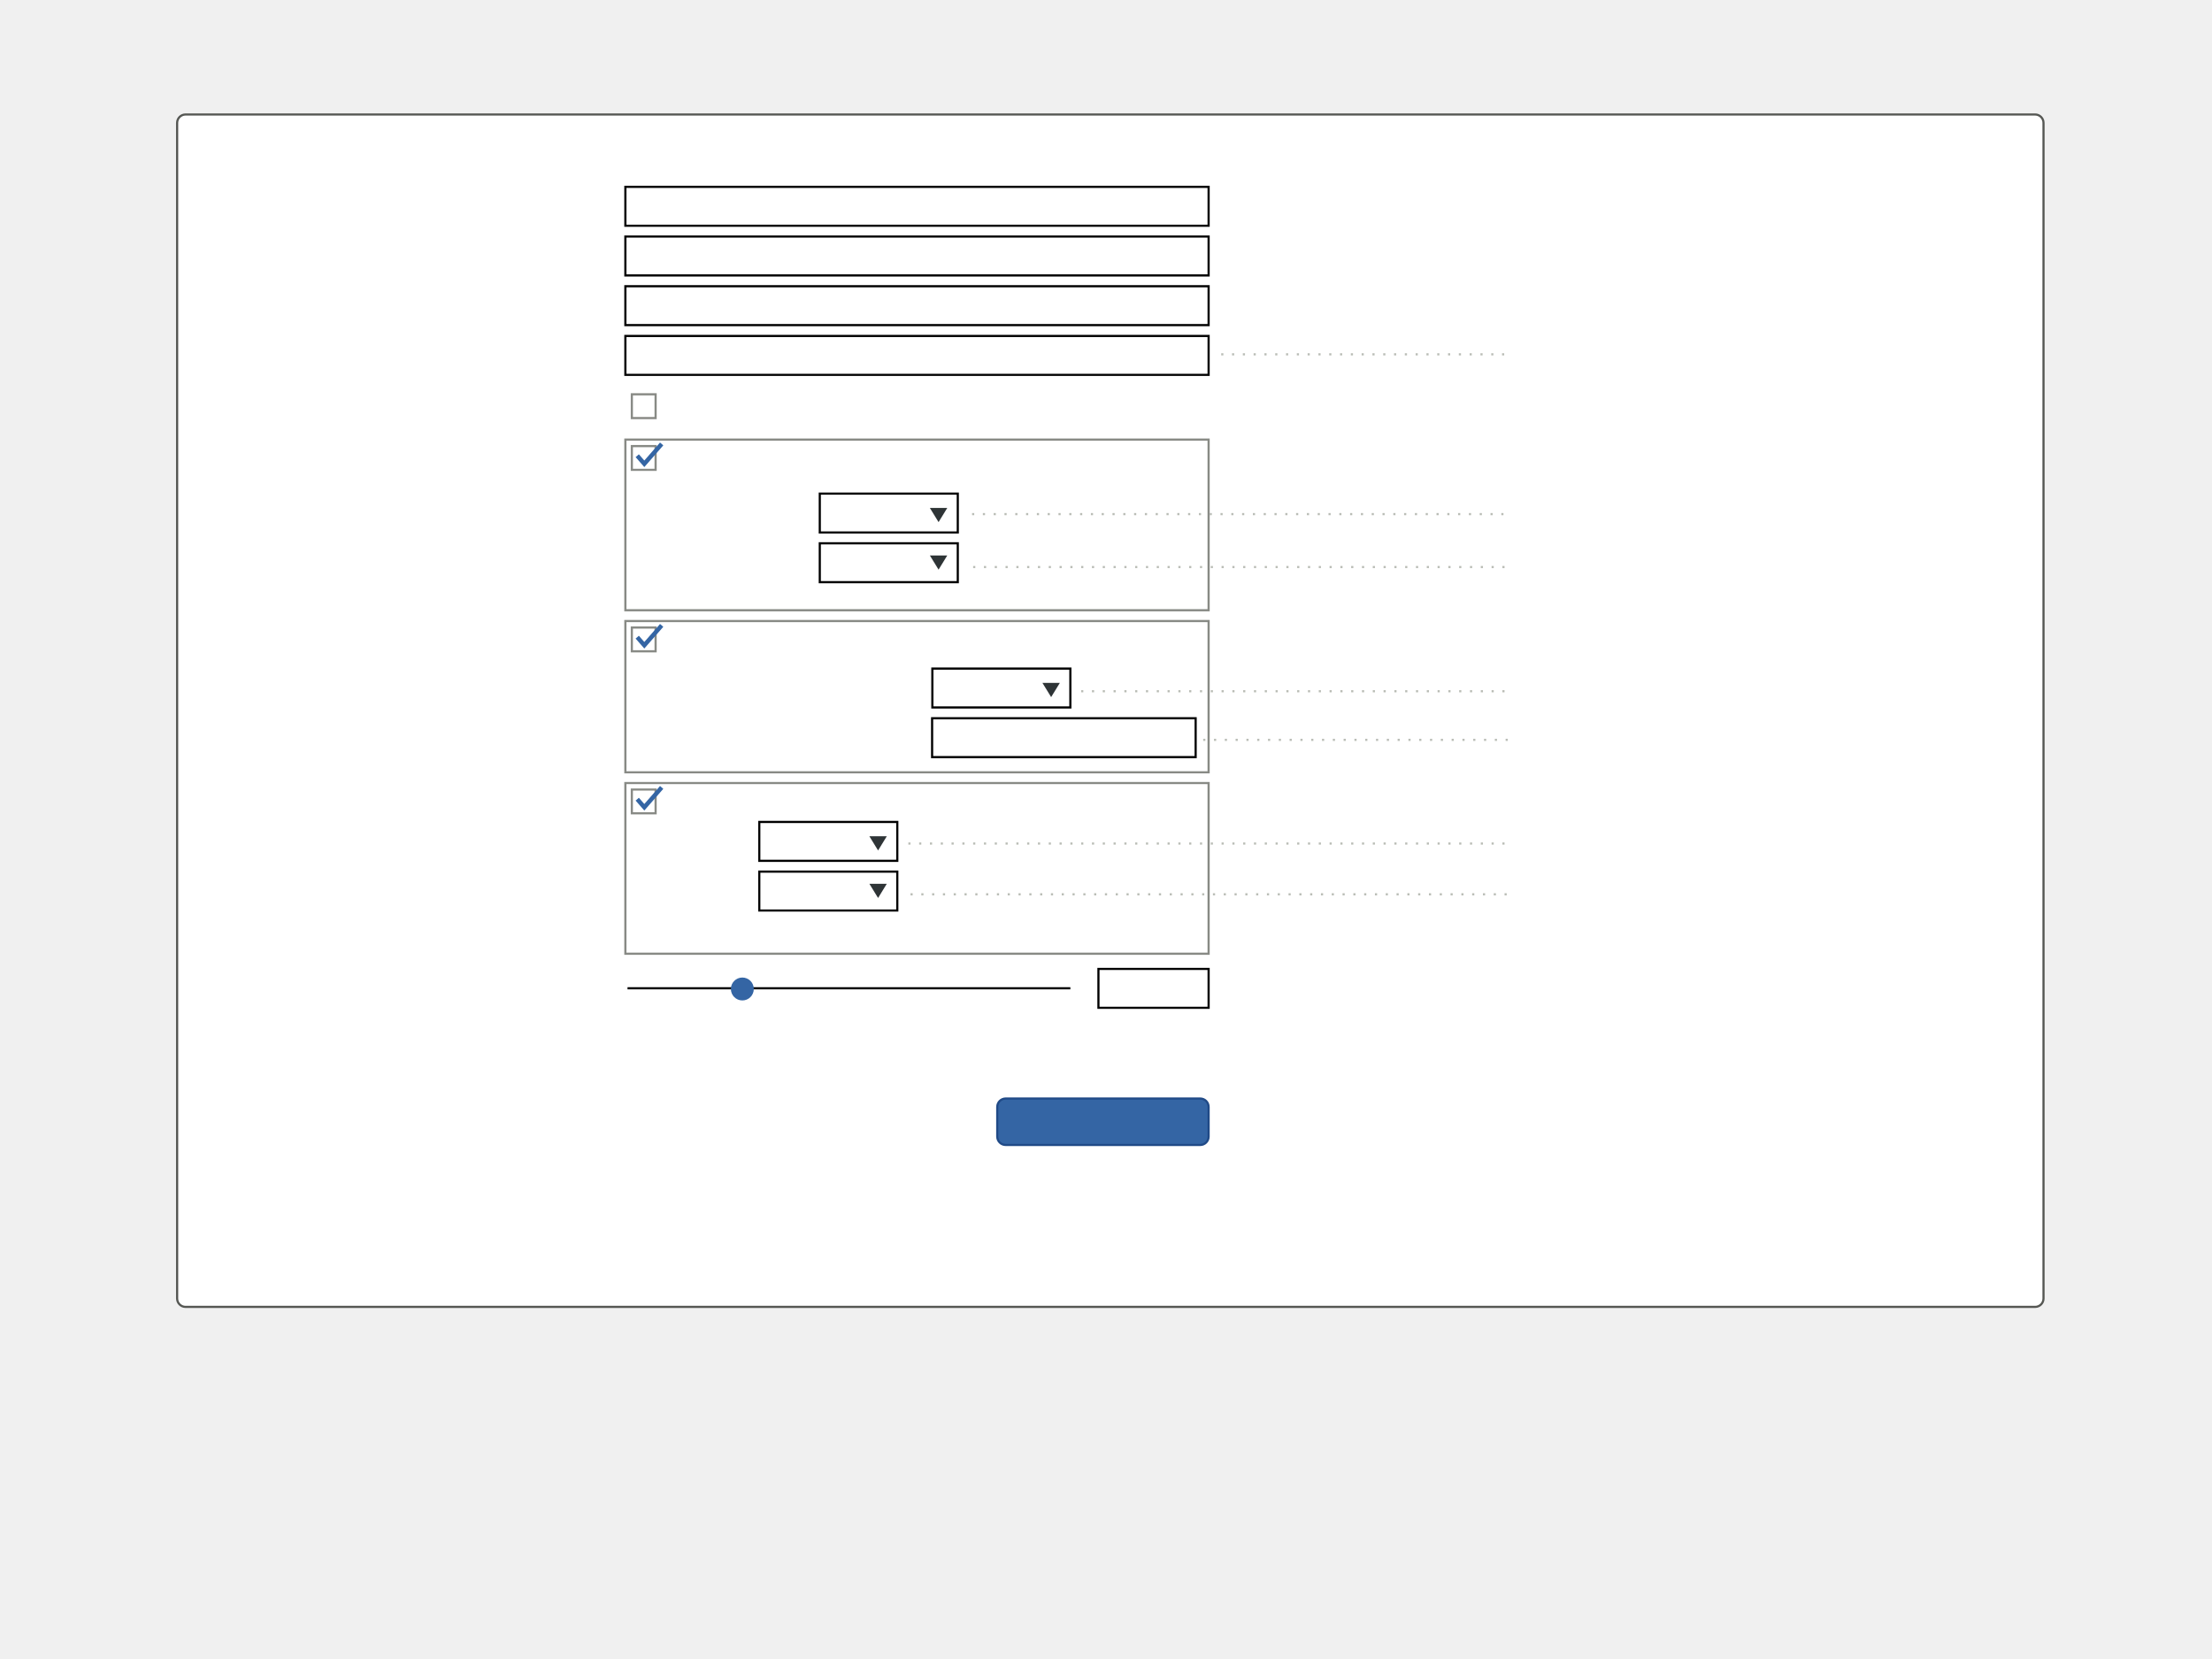
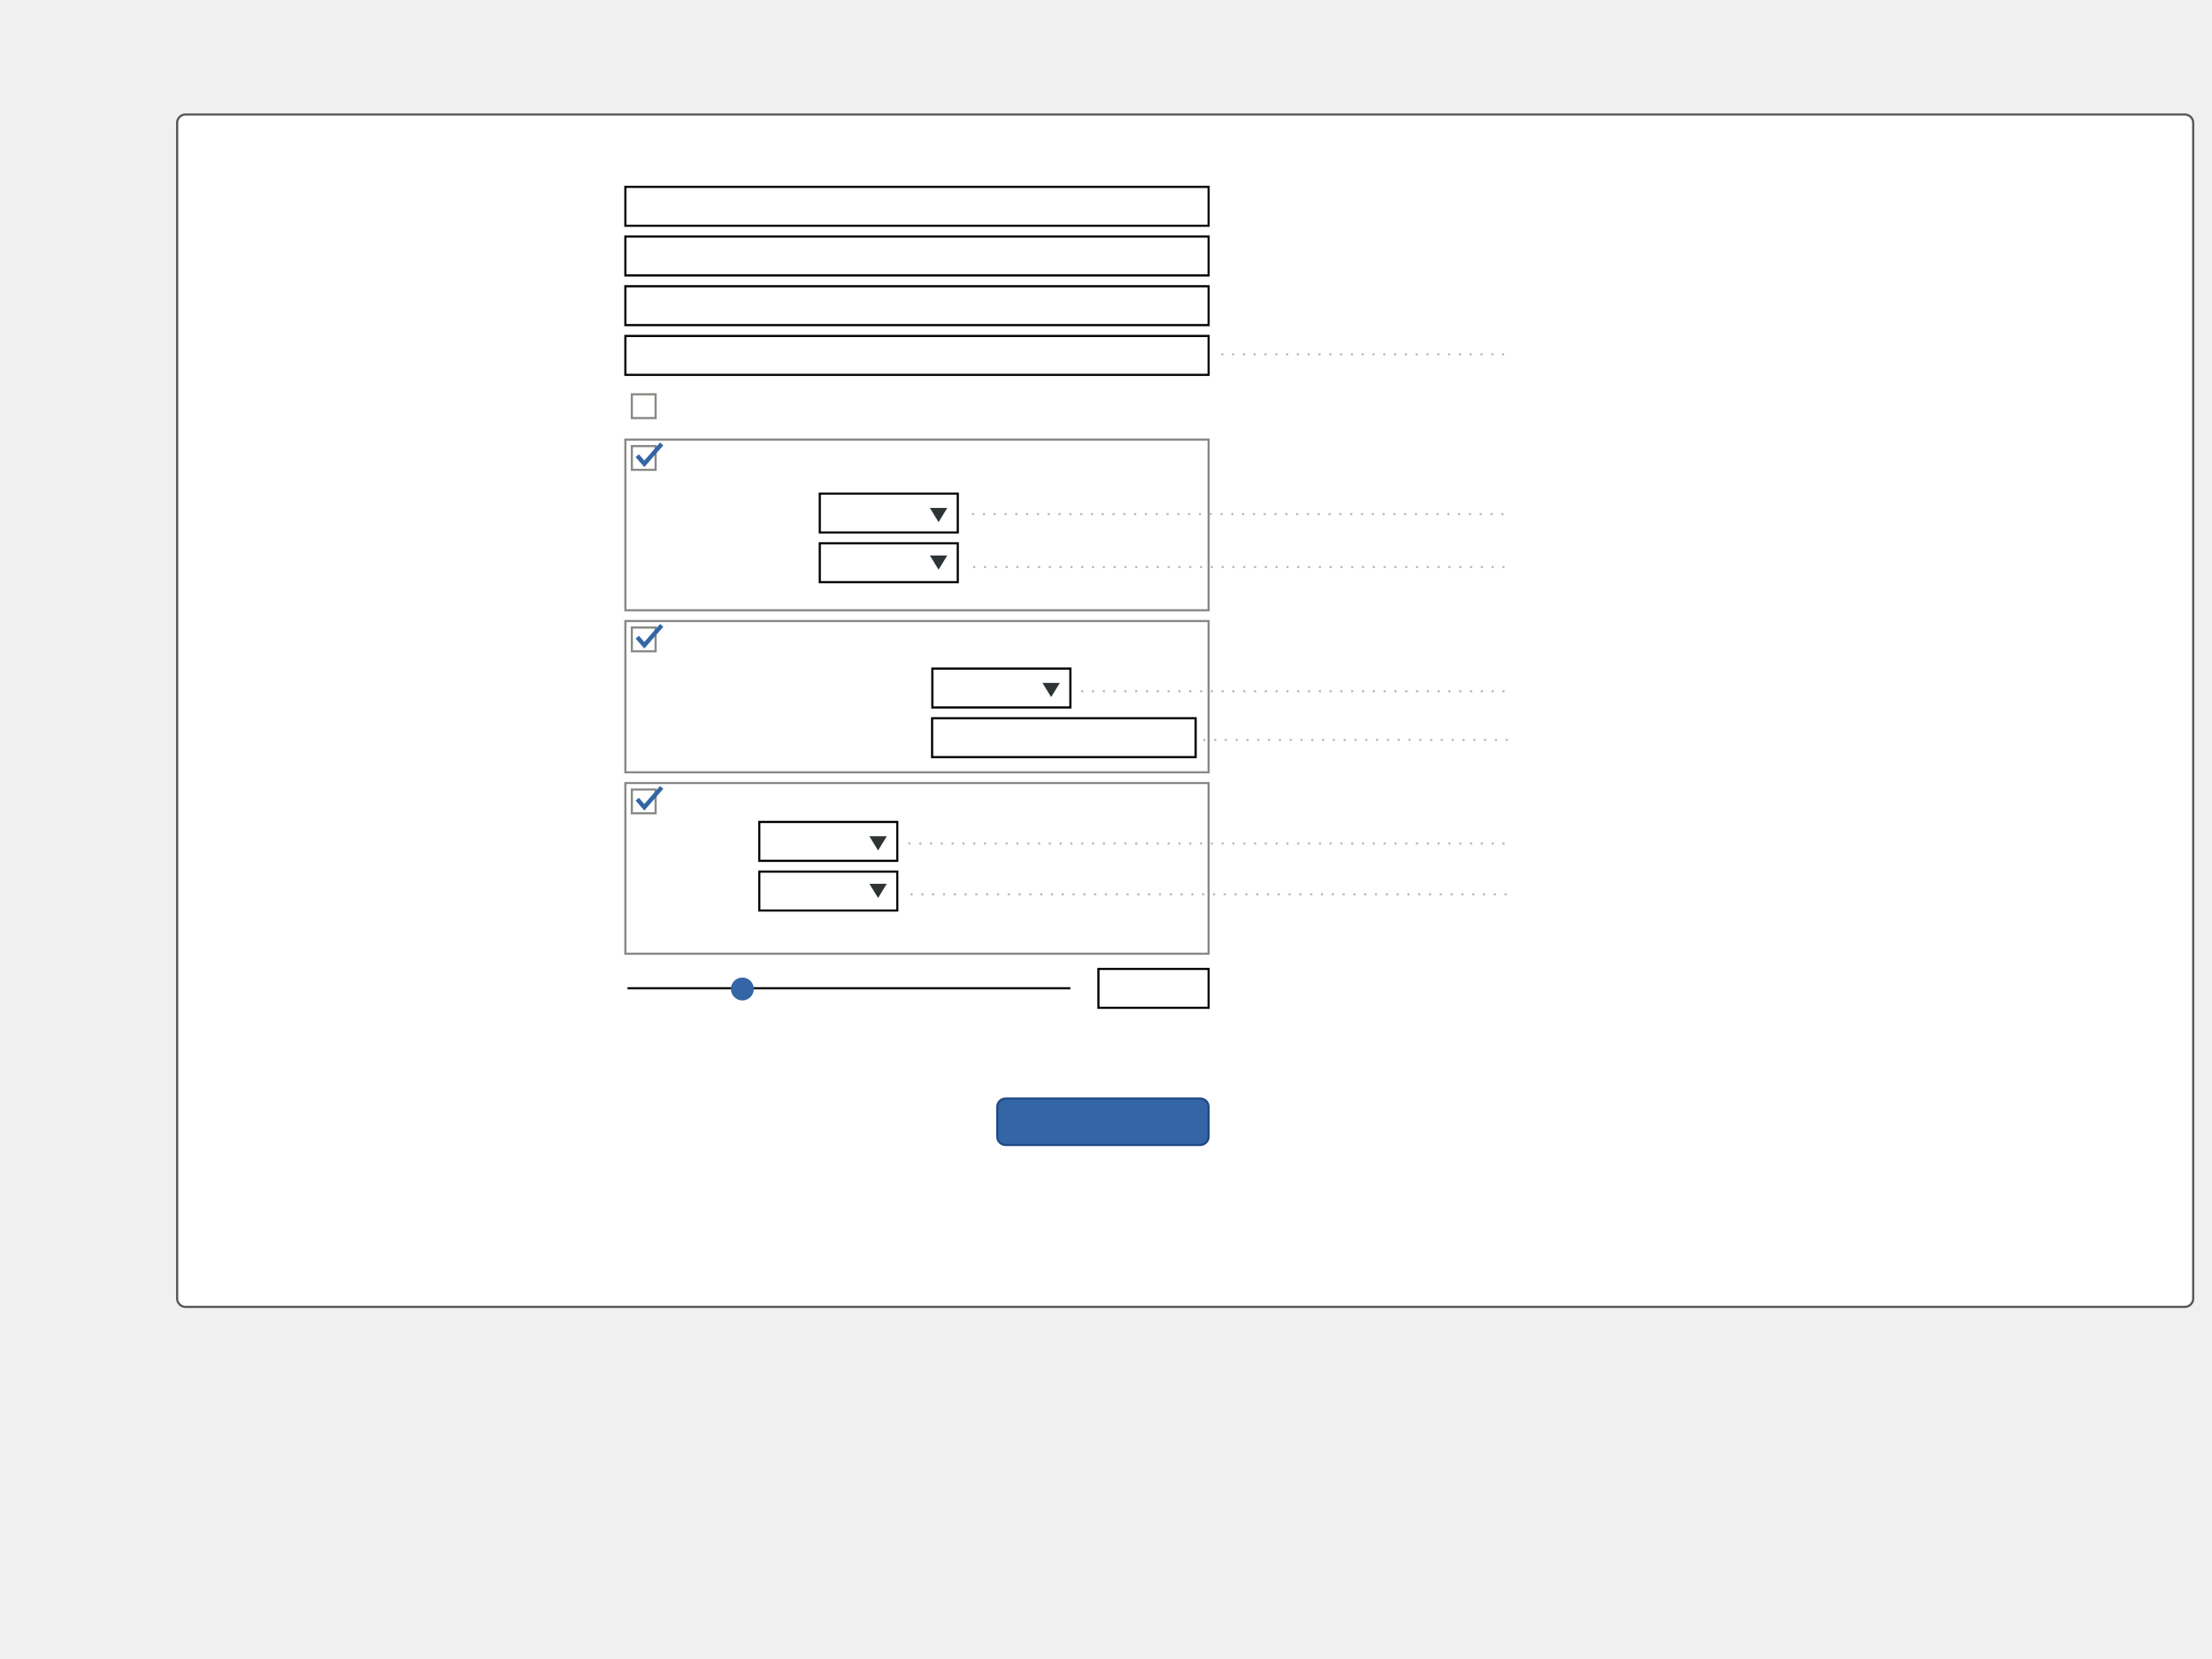
<svg xmlns="http://www.w3.org/2000/svg" width="1024px" height="768px" id="svg6019" version="1.1">
  <defs id="defs6021" />
  <g id="layer1">
-     <rect style="color:#000000;fill:#ffffff;fill-opacity:1;fill-rule:nonzero;stroke:#555753;stroke-width:1;marker:none;visibility:visible;display:inline;overflow:visible;enable-background:accumulate" id="rect7805" width="864" height="552" x="82" y="53" rx="3.889" ry="3.889" />
+     <rect style="color:#000000;fill:#ffffff;fill-opacity:1;fill-rule:nonzero;stroke:#555753;stroke-width:1;marker:none;visibility:visible;display:inline;overflow:visible;enable-background:accumulate" id="rect7805" width="933.296" height="552" x="82" y="53" rx="3.889" ry="3.889" />
    <flowRoot xml:space="preserve" id="flowRoot6027" style="font-size:40px;font-style:normal;font-weight:normal;line-height:125%;letter-spacing:0px;word-spacing:0px;fill:#555753;fill-opacity:1;stroke:none;font-family:Sans" transform="translate(-1.65625,-0.1807045)">
      <flowRegion id="flowRegion6029">
        <rect id="rect6031" width="162.635" height="124.451" x="123.037" y="79.985" style="fill:#555753" />
      </flowRegion>
      <flowPara style="font-size:12px;text-align:end;line-height:190%;text-anchor:end;fill:#555753" id="flowPara6035">Name</flowPara>
      <flowPara style="font-size:12px;text-align:end;line-height:190%;text-anchor:end;fill:#555753" id="flowPara6037">E-mail</flowPara>
      <flowPara style="font-size:12px;text-align:end;line-height:190%;text-anchor:end;fill:#555753" id="flowPara7826">IRC nick</flowPara>
      <flowPara style="font-size:12px;text-align:end;line-height:190%;text-anchor:end;fill:#555753" id="flowPara6041">Gender</flowPara>
    </flowRoot>
    <rect style="color:#000000;fill:#ffffff;fill-opacity:1;fill-rule:nonzero;stroke:#000000;stroke-width:1;stroke-linecap:round;stroke-linejoin:miter;stroke-miterlimit:4;stroke-opacity:1;stroke-dasharray:none;stroke-dashoffset:0;marker:none;visibility:visible;display:inline;overflow:visible;enable-background:accumulate" id="rect6045-9" width="270" height="18" x="289.5" y="86.5" />
    <rect style="color:#000000;fill:#ffffff;fill-opacity:1;fill-rule:nonzero;stroke:#000000;stroke-width:1;stroke-linecap:round;stroke-linejoin:miter;stroke-miterlimit:4;stroke-opacity:1;stroke-dasharray:none;stroke-dashoffset:0;marker:none;visibility:visible;display:inline;overflow:visible;enable-background:accumulate" id="rect6045-4" width="270" height="18" x="289.5" y="109.5" />
    <rect style="color:#000000;fill:#ffffff;fill-opacity:1;fill-rule:nonzero;stroke:#000000;stroke-width:1;stroke-linecap:round;stroke-linejoin:miter;stroke-miterlimit:4;stroke-opacity:1;stroke-dasharray:none;stroke-dashoffset:0;marker:none;visibility:visible;display:inline;overflow:visible;enable-background:accumulate" id="rect6045-9-8" width="270" height="18" x="289.5" y="155.529" />
    <rect style="color:#000000;fill:#ffffff;fill-opacity:1;fill-rule:nonzero;stroke:#888a85;stroke-width:1;stroke-linecap:round;stroke-linejoin:miter;stroke-miterlimit:4;stroke-opacity:1;stroke-dasharray:none;stroke-dashoffset:0;marker:none;visibility:visible;display:inline;overflow:visible;enable-background:accumulate" id="rect6045-9-8-5" width="270" height="79" x="289.5" y="203.5" />
    <rect style="color:#000000;fill:#ffffff;fill-opacity:1;fill-rule:nonzero;stroke:#888a85;stroke-width:1;stroke-linecap:round;stroke-linejoin:miter;stroke-miterlimit:4;stroke-opacity:1;stroke-dasharray:none;stroke-dashoffset:0;marker:none;visibility:visible;display:inline;overflow:visible;enable-background:accumulate" id="rect6146" width="11" height="11" x="292.5" y="206.5" />
    <rect style="color:#000000;fill:#ffffff;fill-opacity:1;fill-rule:nonzero;stroke:#888a85;stroke-width:1;stroke-linecap:round;stroke-linejoin:miter;stroke-miterlimit:4;stroke-opacity:1;stroke-dasharray:none;stroke-dashoffset:0;marker:none;visibility:visible;display:inline;overflow:visible;enable-background:accumulate" id="rect6045-9-8-5-6" width="270" height="70.022" x="289.5" y="287.5" />
    <rect style="color:#000000;fill:#ffffff;fill-opacity:1;fill-rule:nonzero;stroke:#888a85;stroke-width:1;stroke-linecap:round;stroke-linejoin:miter;stroke-miterlimit:4;stroke-opacity:1;stroke-dasharray:none;stroke-dashoffset:0;marker:none;visibility:visible;display:inline;overflow:visible;enable-background:accumulate" id="rect6146-8" width="11" height="11" x="292.5" y="290.5" />
    <rect style="color:#000000;fill:#ffffff;fill-opacity:1;fill-rule:nonzero;stroke:#888a85;stroke-width:1;stroke-linecap:round;stroke-linejoin:miter;stroke-miterlimit:4;stroke-opacity:1;stroke-dasharray:none;stroke-dashoffset:0;marker:none;visibility:visible;display:inline;overflow:visible;enable-background:accumulate" id="rect6045-9-8-5-6-1" width="270" height="79" x="289.5" y="362.5" />
    <rect style="color:#000000;fill:#ffffff;fill-opacity:1;fill-rule:nonzero;stroke:#888a85;stroke-width:1;stroke-linecap:round;stroke-linejoin:miter;stroke-miterlimit:4;stroke-opacity:1;stroke-dasharray:none;stroke-dashoffset:0;marker:none;visibility:visible;display:inline;overflow:visible;enable-background:accumulate" id="rect6146-8-7" width="11" height="11" x="292.5" y="365.5" />
    <flowRoot xml:space="preserve" id="flowRoot6027-0" style="font-size:40px;font-style:normal;font-weight:normal;line-height:125%;letter-spacing:0px;word-spacing:0px;fill:#555753;fill-opacity:1;stroke:none;font-family:Sans" transform="translate(269.3438,118.9365)">
      <flowRegion id="flowRegion6029-8">
        <rect id="rect6031-6" width="160.513" height="36.062" x="123.037" y="79.985" style="fill:#555753" />
      </flowRegion>
      <flowPara id="flowPara6033-1" style="font-size:12px;text-align:end;line-height:190%;text-anchor:end;fill:#555753">EUR 15€</flowPara>
      <flowPara style="font-size:12px;text-align:end;line-height:190%;text-anchor:end;fill:#555753" id="flowPara6041-5" />
    </flowRoot>
    <flowRoot xml:space="preserve" id="flowRoot6027-0-8" style="font-size:40px;font-style:normal;font-weight:normal;line-height:125%;letter-spacing:0px;word-spacing:0px;fill:#555753;fill-opacity:1;stroke:none;font-family:Sans" transform="translate(269.3438,204.9365)">
      <flowRegion id="flowRegion6029-8-2">
        <rect id="rect6031-6-7" width="160.513" height="36.062" x="123.037" y="79.985" style="fill:#555753" />
      </flowRegion>
      <flowPara id="flowPara6033-1-9" style="font-size:12px;text-align:end;line-height:190%;text-anchor:end;fill:#555753">EUR 30€</flowPara>
      <flowPara style="font-size:12px;text-align:end;line-height:190%;text-anchor:end;fill:#555753" id="flowPara6041-5-5" />
    </flowRoot>
    <flowRoot xml:space="preserve" id="flowRoot6027-0-8-8" style="font-size:40px;font-style:normal;font-weight:normal;line-height:125%;letter-spacing:0px;word-spacing:0px;fill:#555753;fill-opacity:1;stroke:none;font-family:Sans" transform="translate(269.3438,280.6494)">
      <flowRegion id="flowRegion6029-8-2-4">
        <rect id="rect6031-6-7-8" width="160.513" height="36.062" x="123.037" y="79.985" style="fill:#555753" />
      </flowRegion>
      <flowPara id="flowPara6033-1-9-6" style="font-size:12px;text-align:end;line-height:190%;text-anchor:end;fill:#555753">EUR 12€</flowPara>
      <flowPara style="font-size:12px;text-align:end;line-height:190%;text-anchor:end;fill:#555753" id="flowPara6041-5-5-3" />
    </flowRoot>
    <flowRoot xml:space="preserve" id="flowRoot6027-0-3" style="font-size:40px;font-style:normal;font-weight:normal;line-height:125%;letter-spacing:0px;word-spacing:0px;fill:#555753;fill-opacity:1;stroke:none;font-family:Sans" transform="translate(185.4844,118.4375)">
      <flowRegion id="flowRegion6029-8-6">
        <rect id="rect6031-6-8" width="160.513" height="36.062" x="123.037" y="79.985" style="fill:#555753" />
      </flowRegion>
      <flowPara id="flowPara6033-1-1" style="font-size:12px;text-align:start;line-height:190%;text-anchor:start;fill:#555753">Accomodation</flowPara>
      <flowPara style="font-size:12px;text-align:end;line-height:190%;text-anchor:end;fill:#555753" id="flowPara6041-5-8" />
    </flowRoot>
    <flowRoot xml:space="preserve" id="flowRoot6027-0-3-6" style="font-size:40px;font-style:normal;font-weight:normal;line-height:125%;letter-spacing:0px;word-spacing:0px;fill:#555753;fill-opacity:1;stroke:none;font-family:Sans" transform="translate(185.4844,202.4375)">
      <flowRegion id="flowRegion6029-8-6-9">
        <rect id="rect6031-6-8-7" width="160.513" height="36.062" x="123.037" y="79.985" style="fill:#555753" />
      </flowRegion>
      <flowPara id="flowPara6033-1-1-6" style="font-size:12px;text-align:start;line-height:190%;text-anchor:start;fill:#555753">Lunch</flowPara>
      <flowPara style="font-size:12px;text-align:end;line-height:190%;text-anchor:end;fill:#555753" id="flowPara6041-5-8-6" />
    </flowRoot>
    <flowRoot xml:space="preserve" id="flowRoot6027-0-3-6-5" style="font-size:40px;font-style:normal;font-weight:normal;line-height:125%;letter-spacing:0px;word-spacing:0px;fill:#555753;fill-opacity:1;stroke:none;font-family:Sans" transform="translate(185.4844,277.4375)">
      <flowRegion id="flowRegion6029-8-6-9-6">
        <rect id="rect6031-6-8-7-8" width="160.513" height="36.062" x="123.037" y="79.985" style="fill:#555753" />
      </flowRegion>
      <flowPara id="flowPara6033-1-1-6-3" style="font-size:12px;text-align:start;line-height:190%;text-anchor:start;fill:#555753">T-shirt</flowPara>
      <flowPara style="font-size:12px;text-align:end;line-height:190%;text-anchor:end;fill:#555753" id="flowPara6041-5-8-6-7" />
    </flowRoot>
    <flowRoot xml:space="preserve" id="flowRoot6027-0-3-6-5-6" style="font-size:40px;font-style:normal;font-weight:normal;text-align:end;line-height:125%;letter-spacing:0px;word-spacing:0px;text-anchor:end;fill:#555753;fill-opacity:1;stroke:none;font-family:Sans" transform="translate(185.4844,293.4375)">
      <flowRegion id="flowRegion6029-8-6-9-6-1">
        <rect id="rect6031-6-8-7-8-0" width="38.13" height="49.26" x="123.037" y="79.985" style="text-align:end;text-anchor:end;fill:#555753" />
      </flowRegion>
      <flowPara style="font-size:12px;text-align:end;line-height:190%;text-anchor:end;fill:#555753" id="flowPara6411">model</flowPara>
      <flowPara style="font-size:12px;text-align:end;line-height:190%;text-anchor:end;fill:#555753" id="flowPara6415">size</flowPara>
      <flowPara style="font-size:12px;text-align:end;line-height:190%;text-anchor:end;fill:#555753" id="flowPara6041-5-8-6-7-5" />
    </flowRoot>
    <rect style="color:#000000;fill:#ffffff;fill-opacity:1;fill-rule:nonzero;stroke:#000000;stroke-width:1;stroke-linecap:round;stroke-linejoin:miter;stroke-miterlimit:4;stroke-opacity:1;stroke-dasharray:none;stroke-dashoffset:0;marker:none;visibility:visible;display:inline;overflow:visible;enable-background:accumulate" id="rect6045-4-7" width="63.886" height="18" x="351.5" y="380.5" />
    <rect style="color:#000000;fill:#ffffff;fill-opacity:1;fill-rule:nonzero;stroke:#000000;stroke-width:1;stroke-linecap:round;stroke-linejoin:miter;stroke-miterlimit:4;stroke-opacity:1;stroke-dasharray:none;stroke-dashoffset:0;marker:none;visibility:visible;display:inline;overflow:visible;enable-background:accumulate" id="rect6045-9-8-3" width="63.886" height="18" x="351.5" y="403.5" />
    <path style="color:#000000;fill:#2e3436;fill-opacity:1;fill-rule:nonzero;stroke:none;stroke-width:1;marker:none;visibility:visible;display:inline;overflow:visible;enable-background:accumulate" d="m 402.463,387.137 4.028,6.566 4.028,-6.566 -8.055,0 z" id="rect6438" />
    <path style="color:#000000;fill:#2e3436;fill-opacity:1;fill-rule:nonzero;stroke:none;stroke-width:1;marker:none;visibility:visible;display:inline;overflow:visible;enable-background:accumulate" d="m 402.463,409.137 4.028,6.566 4.028,-6.566 -8.055,0 z" id="rect6438-9" />
    <path style="fill:none;stroke:#3465a4;stroke-width:2;stroke-linecap:butt;stroke-linejoin:miter;stroke-miterlimit:4;stroke-opacity:1;stroke-dasharray:none" d="m 295.003,369.964 3.273,3.746 8.033,-9.196" id="path7229" />
    <path style="fill:none;stroke:#3465a4;stroke-width:2;stroke-linecap:butt;stroke-linejoin:miter;stroke-miterlimit:4;stroke-opacity:1;stroke-dasharray:none" d="m 295.003,294.964 3.273,3.746 8.033,-9.196" id="path7229-4" />
    <path style="fill:none;stroke:#3465a4;stroke-width:2;stroke-linecap:butt;stroke-linejoin:miter;stroke-miterlimit:4;stroke-opacity:1;stroke-dasharray:none" d="m 295.003,210.964 3.273,3.746 8.033,-9.196" id="path7229-4-3" />
    <flowRoot xml:space="preserve" id="flowRoot6027-0-3-6-5-6-4" style="font-size:40px;font-style:normal;font-weight:normal;text-align:end;line-height:125%;letter-spacing:0px;word-spacing:0px;text-anchor:end;fill:#555753;fill-opacity:1;stroke:none;font-family:Sans" transform="translate(182.9844,223.4375)">
      <flowRegion id="flowRegion6029-8-6-9-6-1-4">
        <rect id="rect6031-6-8-7-8-0-9" width="118.63" height="57.76" x="123.037" y="79.985" style="text-align:end;text-anchor:end;fill:#555753" />
      </flowRegion>
      <flowPara style="font-size:12px;text-align:end;line-height:190%;text-anchor:end;fill:#555753" id="flowPara6411-4">number of days</flowPara>
      <flowPara style="font-size:12px;text-align:end;line-height:190%;text-anchor:end;fill:#555753" id="flowPara6415-1">dietary restrictions</flowPara>
      <flowPara style="font-size:12px;text-align:end;line-height:190%;text-anchor:end;fill:#555753" id="flowPara6041-5-8-6-7-5-2" />
    </flowRoot>
    <rect style="color:#000000;fill:#ffffff;fill-opacity:1;fill-rule:nonzero;stroke:#000000;stroke-width:1;stroke-linecap:round;stroke-linejoin:miter;stroke-miterlimit:4;stroke-opacity:1;stroke-dasharray:none;stroke-dashoffset:0;marker:none;visibility:visible;display:inline;overflow:visible;enable-background:accumulate" id="rect6045-9-8-3-7" width="122" height="18" x="431.5" y="332.5" />
    <rect style="color:#000000;fill:#ffffff;fill-opacity:1;fill-rule:nonzero;stroke:#000000;stroke-width:1;stroke-linecap:round;stroke-linejoin:miter;stroke-miterlimit:4;stroke-opacity:1;stroke-dasharray:none;stroke-dashoffset:0;marker:none;visibility:visible;display:inline;overflow:visible;enable-background:accumulate" id="rect6045-4-7-2" width="63.886" height="18" x="431.614" y="309.5" />
    <path style="color:#000000;fill:#2e3436;fill-opacity:1;fill-rule:nonzero;stroke:none;stroke-width:1;marker:none;visibility:visible;display:inline;overflow:visible;enable-background:accumulate" d="m 482.576,316.137 4.028,6.566 4.028,-6.566 -8.055,0 z" id="rect6438-0" />
    <flowRoot xml:space="preserve" id="flowRoot6027-0-3-8" style="font-size:40px;font-style:normal;font-weight:normal;text-align:end;line-height:125%;letter-spacing:0px;word-spacing:0px;text-anchor:end;fill:#555753;fill-opacity:1;stroke:none;font-family:Sans" transform="translate(185.4844,144.4375)">
      <flowRegion id="flowRegion6029-8-6-91">
        <rect id="rect6031-6-8-77" width="64.513" height="51.562" x="123.037" y="79.985" style="text-align:end;text-anchor:end;fill:#555753" />
      </flowRegion>
      <flowPara id="flowPara6033-1-1-0" style="font-size:12px;text-align:end;line-height:190%;text-anchor:end;fill:#555753">Arrival</flowPara>
      <flowPara style="font-size:12px;text-align:end;line-height:190%;text-anchor:end;fill:#555753" id="flowPara7368">Departure</flowPara>
      <flowPara style="font-size:12px;text-align:end;line-height:190%;text-anchor:end;fill:#555753" id="flowPara6041-5-8-2" />
    </flowRoot>
    <rect style="color:#000000;fill:#ffffff;fill-opacity:1;fill-rule:nonzero;stroke:#000000;stroke-width:1;stroke-linecap:round;stroke-linejoin:miter;stroke-miterlimit:4;stroke-opacity:1;stroke-dasharray:none;stroke-dashoffset:0;marker:none;visibility:visible;display:inline;overflow:visible;enable-background:accumulate" id="rect6045-4-7-4" width="63.886" height="18" x="379.5" y="228.5" />
    <rect style="color:#000000;fill:#ffffff;fill-opacity:1;fill-rule:nonzero;stroke:#000000;stroke-width:1;stroke-linecap:round;stroke-linejoin:miter;stroke-miterlimit:4;stroke-opacity:1;stroke-dasharray:none;stroke-dashoffset:0;marker:none;visibility:visible;display:inline;overflow:visible;enable-background:accumulate" id="rect6045-9-8-3-0" width="63.886" height="18" x="379.5" y="251.5" />
    <path style="color:#000000;fill:#2e3436;fill-opacity:1;fill-rule:nonzero;stroke:none;stroke-width:1;marker:none;visibility:visible;display:inline;overflow:visible;enable-background:accumulate" d="m 430.463,235.137 4.028,6.566 4.028,-6.566 -8.055,0 z" id="rect6438-7" />
    <path style="color:#000000;fill:#2e3436;fill-opacity:1;fill-rule:nonzero;stroke:none;stroke-width:1;marker:none;visibility:visible;display:inline;overflow:visible;enable-background:accumulate" d="m 430.463,257.137 4.028,6.566 4.028,-6.566 -8.055,0 z" id="rect6438-9-3" />
    <path style="fill:none;stroke:#babdb6;stroke-width:1;stroke-linecap:butt;stroke-linejoin:miter;stroke-miterlimit:4;stroke-opacity:1;stroke-dasharray:1, 4;stroke-dashoffset:0" d="m 450,238 249.5,0" id="path7397" />
    <path style="fill:none;stroke:#babdb6;stroke-width:1;stroke-linecap:butt;stroke-linejoin:miter;stroke-miterlimit:4;stroke-opacity:1;stroke-dasharray:1, 4;stroke-dashoffset:0" d="m 450.5,262.5 249.5,0" id="path7399" />
    <path style="fill:none;stroke:#babdb6;stroke-width:1;stroke-linecap:butt;stroke-linejoin:miter;stroke-miterlimit:4;stroke-opacity:1;stroke-dasharray:1, 4;stroke-dashoffset:0" d="M 500.5,320 697,320" id="path7401" />
    <path style="fill:none;stroke:#babdb6;stroke-width:1;stroke-linecap:butt;stroke-linejoin:miter;stroke-miterlimit:4;stroke-opacity:1;stroke-dasharray:1, 4;stroke-dashoffset:0" d="m 557,342.5 142.5,0" id="path7403" />
    <path style="fill:none;stroke:#babdb6;stroke-width:1;stroke-linecap:butt;stroke-linejoin:miter;stroke-miterlimit:4;stroke-opacity:1;stroke-dasharray:1, 4;stroke-dashoffset:0" d="m 420.5,390.5 276,0" id="path7405" />
    <path style="fill:none;stroke:#babdb6;stroke-width:1;stroke-linecap:butt;stroke-linejoin:miter;stroke-miterlimit:4;stroke-opacity:1;stroke-dasharray:1, 4;stroke-dashoffset:0" d="M 421.5,414 699,414" id="path7407" />
    <path style="fill:none;stroke:#babdb6;stroke-width:1;stroke-linecap:butt;stroke-linejoin:miter;stroke-miterlimit:4;stroke-opacity:1;stroke-dasharray:1, 4;stroke-dashoffset:0" d="m 565.337,164.029 134.326,0" id="path7397-9" />
    <flowRoot xml:space="preserve" id="flowRoot6027-0-3-8-5" style="font-size:40px;font-style:normal;font-weight:normal;text-align:start;line-height:125%;letter-spacing:0px;word-spacing:0px;text-anchor:start;fill:#555753;fill-opacity:1;stroke:none;font-family:Sans" transform="translate(578.0278,70.2038)">
      <flowRegion id="flowRegion6029-8-6-91-4">
        <rect id="rect6031-6-8-77-6" width="132.395" height="30.349" x="123.037" y="79.985" style="text-align:start;text-anchor:start;fill:#555753" />
      </flowRegion>
      <flowPara style="font-size:12px;text-align:start;line-height:190%;text-anchor:start;fill:#555753" id="flowPara6041-5-8-2-5">freeform</flowPara>
    </flowRoot>
    <flowRoot xml:space="preserve" id="flowRoot6027-0-3-8-5-8" style="font-size:40px;font-style:normal;font-weight:normal;text-align:start;line-height:125%;letter-spacing:0px;word-spacing:0px;text-anchor:start;fill:#555753;fill-opacity:1;stroke:none;font-family:Sans" transform="translate(578.0278,144.1744)">
      <flowRegion id="flowRegion6029-8-6-91-4-0">
-         <rect id="rect6031-6-8-77-6-1" width="132.395" height="30.349" x="123.037" y="79.985" style="text-align:start;text-anchor:start;fill:#555753" />
+         <rect id="rect6031-6-8-77-6-1" width="338.895" height="29.849" x="123.037" y="79.985" style="text-align:start;text-anchor:start;fill:#555753" />
      </flowRegion>
-       <flowPara style="font-size:12px;text-align:start;line-height:190%;text-anchor:start;fill:#555753" id="flowPara6041-5-8-2-5-3">datepicker?</flowPara>
+       <flowPara style="font-size:12px;text-align:start;line-height:190%;text-anchor:start;fill:#555753" id="flowPara6041-5-8-2-5-3">july25, july26, july27, july28, july29, july30, july31</flowPara>
    </flowRoot>
    <flowRoot xml:space="preserve" id="flowRoot6027-0-3-8-5-8-1" style="font-size:40px;font-style:normal;font-weight:normal;text-align:start;line-height:125%;letter-spacing:0px;word-spacing:0px;text-anchor:start;fill:#555753;fill-opacity:1;stroke:none;font-family:Sans" transform="translate(578.0278,164.1744)">
      <flowRegion id="flowRegion6029-8-6-91-4-0-7">
-         <rect id="rect6031-6-8-77-6-1-6" width="132.395" height="30.349" x="123.037" y="79.985" style="text-align:start;text-anchor:start;fill:#555753" />
+         <rect id="rect6031-6-8-77-6-1-6" width="341.895" height="35.849" x="123.037" y="79.985" style="text-align:start;text-anchor:start;fill:#555753" />
      </flowRegion>
-       <flowPara style="font-size:12px;text-align:start;line-height:190%;text-anchor:start;fill:#555753" id="flowPara6041-5-8-2-5-3-3">datepicker?</flowPara>
+       <flowPara style="font-size:12px;text-align:start;line-height:190%;text-anchor:start;fill:#555753" id="flowPara6041-5-8-2-5-3-3">july26, july27, july28, july29, july30, july31, aug1</flowPara>
    </flowRoot>
    <flowRoot xml:space="preserve" id="flowRoot6027-0-3-8-5-8-1-7" style="font-size:40px;font-style:normal;font-weight:normal;text-align:start;line-height:125%;letter-spacing:0px;word-spacing:0px;text-anchor:start;fill:#555753;fill-opacity:1;stroke:none;font-family:Sans" transform="translate(578.0278,224.1744)">
      <flowRegion id="flowRegion6029-8-6-91-4-0-7-5">
        <rect id="rect6031-6-8-77-6-1-6-8" width="64.395" height="23.349" x="123.037" y="79.985" style="text-align:start;text-anchor:start;fill:#555753" />
      </flowRegion>
      <flowPara style="font-size:12px;text-align:start;line-height:190%;text-anchor:start;fill:#555753" id="flowPara6041-5-8-2-5-3-3-9">1/2/3/4</flowPara>
    </flowRoot>
    <flowRoot xml:space="preserve" id="flowRoot6027-0-3-8-5-8-1-7-5" style="font-size:40px;font-style:normal;font-weight:normal;text-align:start;line-height:125%;letter-spacing:0px;word-spacing:0px;text-anchor:start;fill:#555753;fill-opacity:1;stroke:none;font-family:Sans" transform="translate(578.0278,246.1744)">
      <flowRegion id="flowRegion6029-8-6-91-4-0-7-5-9">
        <rect id="rect6031-6-8-77-6-1-6-8-3" width="62.395" height="24.349" x="123.037" y="79.985" style="text-align:start;text-anchor:start;fill:#555753" />
      </flowRegion>
      <flowPara style="font-size:12px;text-align:start;line-height:190%;text-anchor:start;fill:#555753" id="flowPara6041-5-8-2-5-3-3-9-2">freeform</flowPara>
    </flowRoot>
-     <flowRoot xml:space="preserve" id="flowRoot6027-0-3-8-5-8-1-7-5-6" style="font-size:40px;font-style:normal;font-weight:normal;text-align:start;line-height:125%;letter-spacing:0px;word-spacing:0px;text-anchor:start;fill:#555753;fill-opacity:1;stroke:none;font-family:Sans" transform="translate(578.0278,296.1744)">
+     <flowRoot xml:space="preserve" id="flowRoot6027-0-3-8-5-8-1-7-5-6" style="font-size:40px;font-style:normal;font-weight:normal;text-align:start;line-height:125%;letter-spacing:0px;word-spacing:0px;text-anchor:start;fill:#555753;fill-opacity:1;stroke:none;font-family:Sans" transform="translate(587.9273,291.9317)">
      <flowRegion id="flowRegion6029-8-6-91-4-0-7-5-9-3">
        <rect id="rect6031-6-8-77-6-1-6-8-3-7" width="146.895" height="26.849" x="123.037" y="79.985" style="text-align:start;text-anchor:start;fill:#555753" />
      </flowRegion>
      <flowPara style="font-size:12px;text-align:start;line-height:190%;text-anchor:start;fill:#555753" id="flowPara6041-5-8-2-5-3-3-9-2-0">Male/Female</flowPara>
    </flowRoot>
    <flowRoot xml:space="preserve" id="flowRoot6027-0-3-8-5-8-1-7-5-6-5" style="font-size:40px;font-style:normal;font-weight:normal;text-align:start;line-height:125%;letter-spacing:0px;word-spacing:0px;text-anchor:start;fill:#555753;fill-opacity:1;stroke:none;font-family:Sans" transform="translate(578.0278,320.1744)">
      <flowRegion id="flowRegion6029-8-6-91-4-0-7-5-9-3-4">
        <rect id="rect6031-6-8-77-6-1-6-8-3-7-5" width="266.395" height="34.349" x="123.037" y="79.985" style="text-align:start;text-anchor:start;fill:#555753" />
      </flowRegion>
      <flowPara style="font-size:12px;text-align:start;line-height:190%;text-anchor:start;fill:#555753" id="flowPara6041-5-8-2-5-3-3-9-2-0-3">S/M/L/XL/XXL</flowPara>
    </flowRoot>
    <flowRoot xml:space="preserve" id="flowRoot6027-5" style="font-size:40px;font-style:normal;font-weight:normal;line-height:125%;letter-spacing:0px;word-spacing:0px;fill:#555753;fill-opacity:1;stroke:none;font-family:Sans" transform="translate(-1.656254,384.8193)">
      <flowRegion id="flowRegion6029-0">
        <rect id="rect6031-7" width="157.685" height="29.698" x="123.037" y="79.985" style="fill:#555753" />
      </flowRegion>
      <flowPara style="font-size:12px;text-align:end;line-height:190%;text-anchor:end;fill:#555753" id="flowPara6041-0">Entry fee</flowPara>
    </flowRoot>
    <rect style="color:#000000;fill:#ffffff;fill-opacity:1;fill-rule:nonzero;stroke:#000000;stroke-width:1;stroke-linecap:round;stroke-linejoin:miter;stroke-miterlimit:4;stroke-opacity:1;stroke-dasharray:none;stroke-dashoffset:0;marker:none;visibility:visible;display:inline;overflow:visible;enable-background:accumulate" id="rect6045-4-1" width="51" height="18" x="508.5" y="448.538" />
    <path style="fill:none;stroke:#000000;stroke-width:1px;stroke-linecap:butt;stroke-linejoin:miter;stroke-opacity:1" d="m 290.5,457.5 205,0" id="path7693" />
    <path style="color:#000000;fill:#3465a4;fill-opacity:1;fill-rule:nonzero;stroke:none;stroke-width:1;marker:none;visibility:visible;display:inline;overflow:visible;enable-background:accumulate" id="path7695" d="m 348.957,432.831 a 5.303,5.303 0 1 1 -10.607,0 5.303,5.303 0 1 1 10.607,0 z" transform="translate(0,25)" />
    <flowRoot xml:space="preserve" id="flowRoot6027-0-8-8-7" style="font-size:40px;font-style:normal;font-weight:normal;text-align:start;line-height:125%;letter-spacing:0px;word-spacing:0px;text-anchor:start;fill:#555753;fill-opacity:1;stroke:none;font-family:Sans" transform="translate(407.2019,363.6875)">
      <flowRegion id="flowRegion6029-8-2-4-3">
        <rect id="rect6031-6-7-8-6" width="25.013" height="28.062" x="123.037" y="79.985" style="text-align:start;text-anchor:start;fill:#555753" />
      </flowRegion>
      <flowPara id="flowPara6033-1-9-6-9" style="font-size:12px;text-align:start;line-height:190%;text-anchor:start;fill:#555753">30</flowPara>
      <flowPara style="font-size:12px;text-align:start;line-height:190%;text-anchor:start;fill:#555753" id="flowPara6041-5-5-3-1" />
    </flowRoot>
    <flowRoot xml:space="preserve" id="flowRoot6027-0-8-8-2" style="font-size:40px;font-style:normal;font-weight:normal;line-height:125%;letter-spacing:0px;word-spacing:0px;fill:#555753;fill-opacity:1;stroke:none;font-family:Sans" transform="translate(271.8438,395.6494)">
      <flowRegion id="flowRegion6029-8-2-4-4">
        <rect id="rect6031-6-7-8-8" width="160.513" height="36.062" x="123.037" y="79.985" style="fill:#555753" />
      </flowRegion>
      <flowPara id="flowPara6033-1-9-6-94" style="font-size:12px;font-weight:bold;text-align:end;line-height:190%;text-anchor:end;fill:#555753;-inkscape-font-specification:Sans Bold">Total: EUR 87€</flowPara>
      <flowPara style="font-size:12px;text-align:end;line-height:190%;text-anchor:end;fill:#555753" id="flowPara6041-5-5-3-9" />
    </flowRoot>
    <rect style="color:#000000;fill:#3465a4;fill-opacity:1;fill-rule:nonzero;stroke:#204a87;stroke-width:1;stroke-linecap:round;stroke-linejoin:miter;stroke-miterlimit:4;stroke-opacity:1;stroke-dasharray:none;stroke-dashoffset:0;marker:none;visibility:visible;display:inline;overflow:visible;enable-background:accumulate" id="rect6045-4-1-5" width="97.842" height="21.5" x="461.658" y="508.538" rx="3.889" ry="3.889" />
    <flowRoot xml:space="preserve" id="flowRoot6027-0-8-8-2-3" style="font-size:40px;font-style:normal;font-weight:normal;line-height:125%;letter-spacing:0px;word-spacing:0px;fill:#eeeeec;fill-opacity:1;stroke:none;font-family:Sans" transform="translate(363.7321,425.4171)">
      <flowRegion id="flowRegion6029-8-2-4-4-2">
        <rect id="rect6031-6-7-8-8-7" width="58.336" height="31.113" x="123.037" y="79.985" style="fill:#eeeeec" />
      </flowRegion>
      <flowPara id="flowPara6033-1-9-6-94-0" style="font-size:12px;font-weight:normal;text-align:start;line-height:190%;text-anchor:start;fill:#eeeeec;-inkscape-font-specification:Sans">Proceed</flowPara>
      <flowPara style="font-size:12px;font-weight:normal;text-align:start;line-height:190%;text-anchor:start;fill:#eeeeec;-inkscape-font-specification:Sans" id="flowPara6041-5-5-3-9-7" />
    </flowRoot>
    <rect style="color:#000000;fill:#ffffff;fill-opacity:1;fill-rule:nonzero;stroke:#000000;stroke-width:1;stroke-linecap:round;stroke-linejoin:miter;stroke-miterlimit:4;stroke-opacity:1;stroke-dasharray:none;stroke-dashoffset:0;marker:none;visibility:visible;display:inline;overflow:visible;enable-background:accumulate" id="rect6045-4-6" width="270" height="18" x="289.5" y="132.5" />
    <rect style="color:#000000;fill:#ffffff;fill-opacity:1;fill-rule:nonzero;stroke:#888a85;stroke-width:1;stroke-linecap:round;stroke-linejoin:miter;stroke-miterlimit:4;stroke-opacity:1;stroke-dasharray:none;stroke-dashoffset:0;marker:none;visibility:visible;display:inline;overflow:visible;enable-background:accumulate" id="rect6146-2" width="11" height="11" x="292.5" y="182.529" />
    <flowRoot xml:space="preserve" id="flowRoot6027-1" style="font-size:40px;font-style:normal;font-weight:normal;line-height:125%;letter-spacing:0px;word-spacing:0px;fill:#555753;fill-opacity:1;stroke:none;font-family:Sans" transform="translate(-1.656247,93.45533)">
      <flowRegion id="flowRegion6029-88">
        <rect id="rect6031-8" width="161.574" height="29.345" x="123.037" y="79.985" style="fill:#555753" />
      </flowRegion>
      <flowPara style="font-size:12px;text-align:end;line-height:190%;text-anchor:end;fill:#555753" id="flowPara6041-3">Sponsorship</flowPara>
    </flowRoot>
    <flowRoot xml:space="preserve" id="flowRoot6027-0-3-4" style="font-size:40px;font-style:normal;font-weight:normal;line-height:125%;letter-spacing:0px;word-spacing:0px;fill:#555753;fill-opacity:1;stroke:none;font-family:Sans" transform="translate(185.4844,94.43746)">
      <flowRegion id="flowRegion6029-8-6-2">
        <rect id="rect6031-6-8-4" width="283.903" height="38.184" x="123.037" y="79.985" style="fill:#555753" />
      </flowRegion>
      <flowPara id="flowPara6033-1-1-2" style="font-size:12px;text-align:start;line-height:190%;text-anchor:start;fill:#555753">I am sponsored by the GNOME Foundation</flowPara>
      <flowPara style="font-size:12px;text-align:end;line-height:190%;text-anchor:end;fill:#555753" id="flowPara6041-5-8-8" />
    </flowRoot>
  </g>
</svg>
